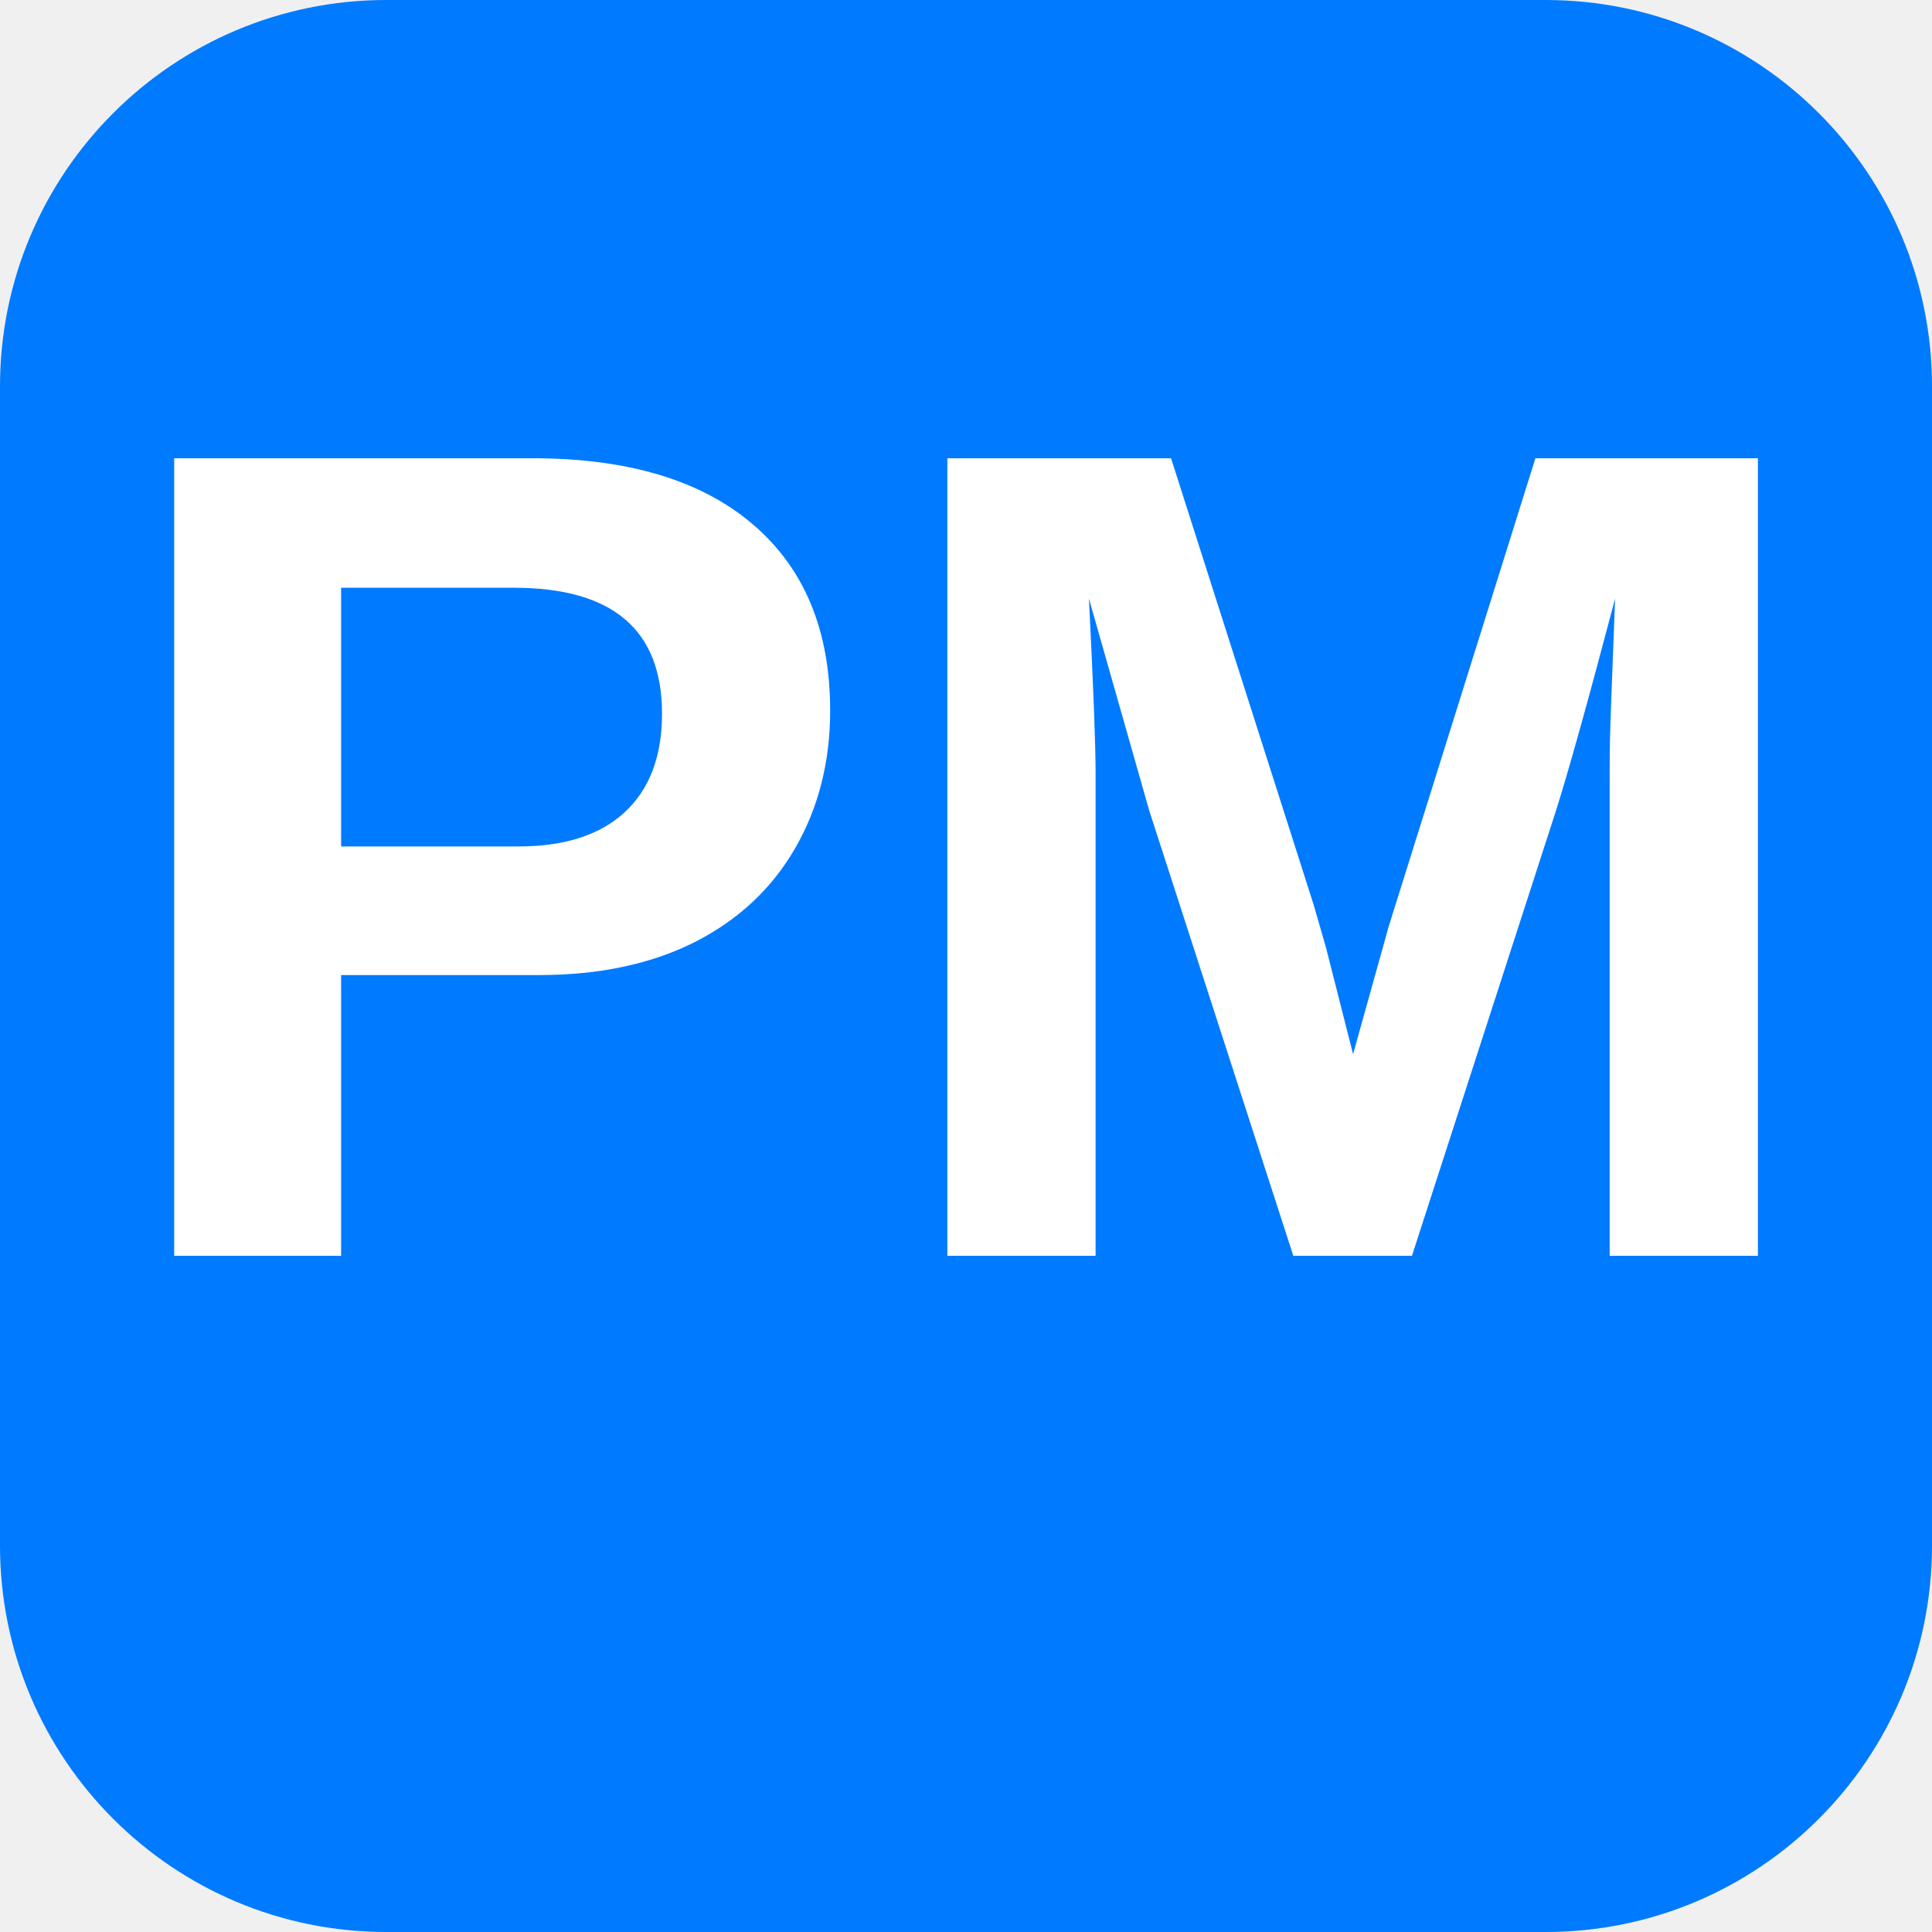
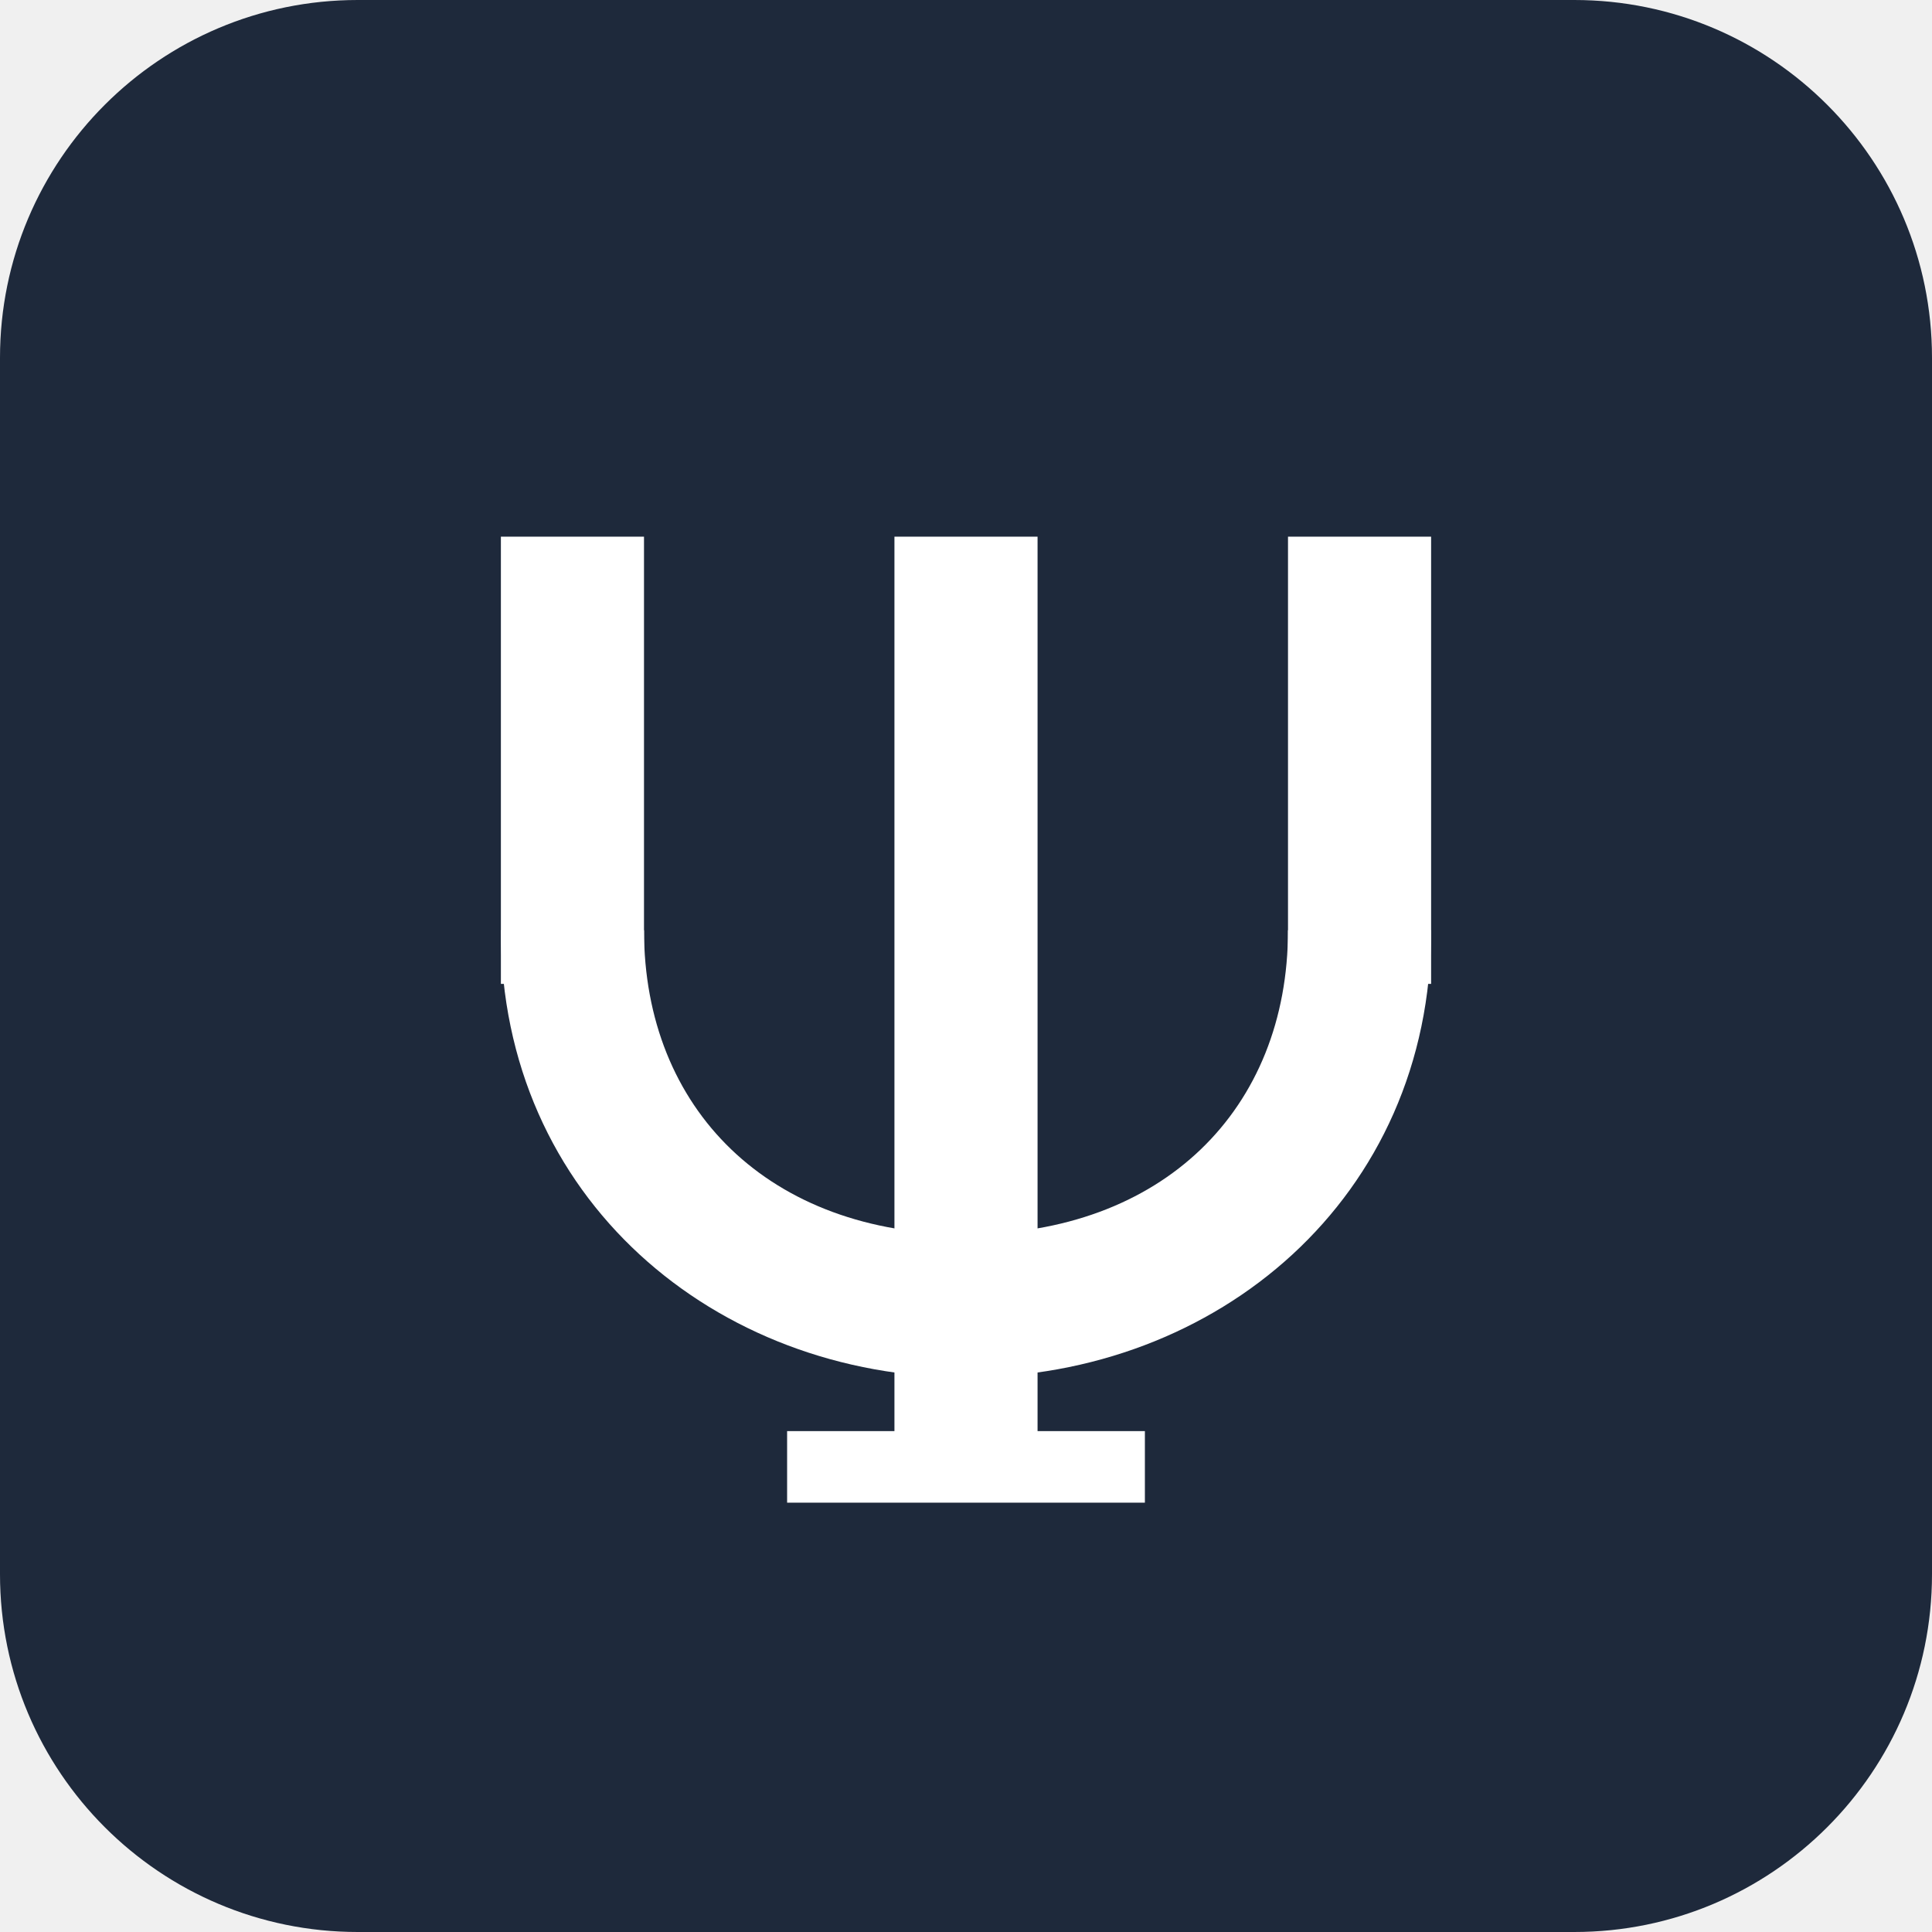
- <svg xmlns="http://www.w3.org/2000/svg" viewBox="0 0 100 100">
-   <rect width="100" height="100" fill="#007AFF" rx="20" />
-   <text x="50" y="65" font-size="60" font-weight="bold" fill="white" text-anchor="middle" font-family="Arial, sans-serif">PM</text>
+ <svg xmlns="http://www.w3.org/2000/svg" viewBox="0 0 108 108" width="108" height="108">
+   <rect width="108" height="108" fill="#1E293B" rx="20" />
+   <path fill="#FFFFFF" d="M28,30 L36,30 L36,55 L28,55 Z" />
+   <path fill="#FFFFFF" d="M72,30 L80,30 L80,55 L72,55 Z" />
+   <path fill="#FFFFFF" d="M50,30 L58,30 L58,82 L50,82 Z" />
+   <path fill="#FFFFFF" d="M28,52 L36,52 C36,62 43,69 54,69 C65,69 72,62 72,52 L80,52 C80,67 68,77 54,77 C40,77 28,67 28,52 Z" />
+   <path fill="#FFFFFF" d="M44,80 L64,80 L64,84 L44,84 Z" />
</svg>
